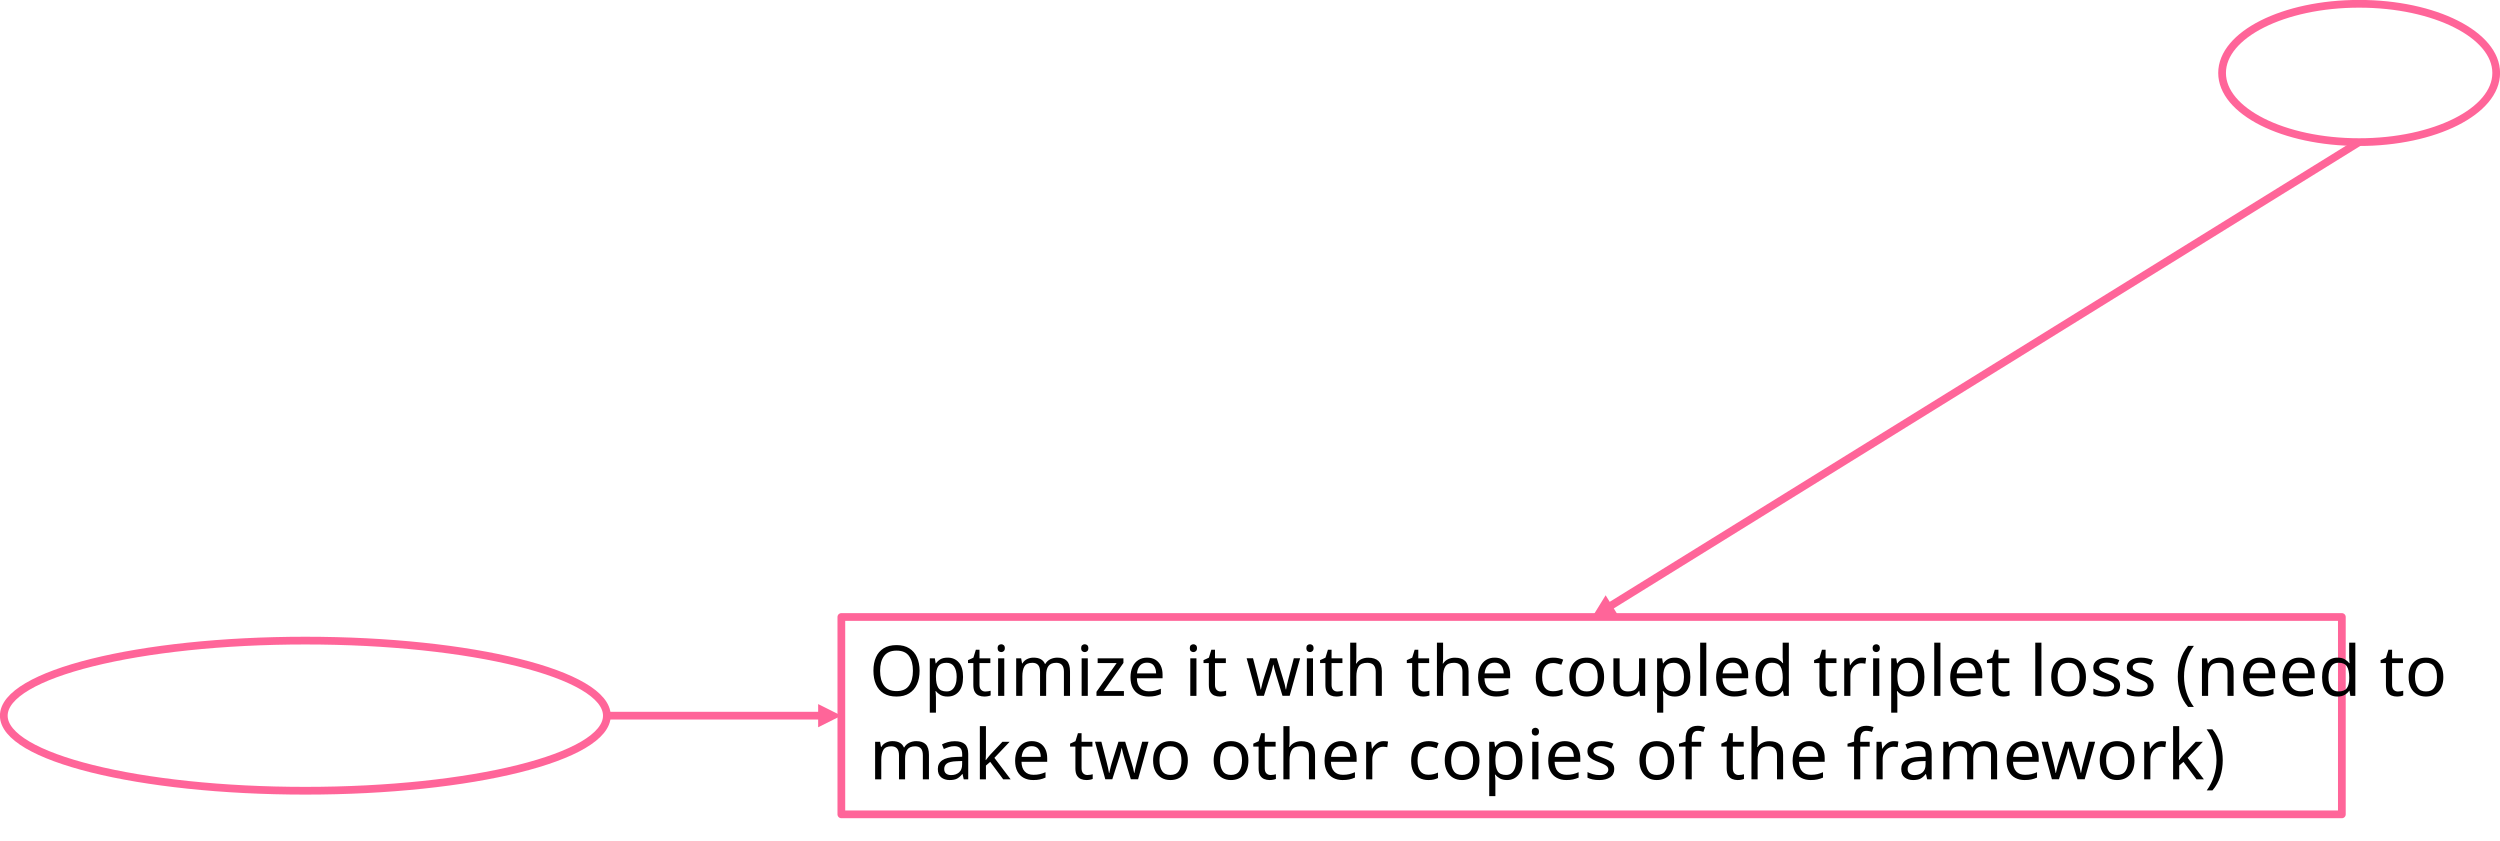
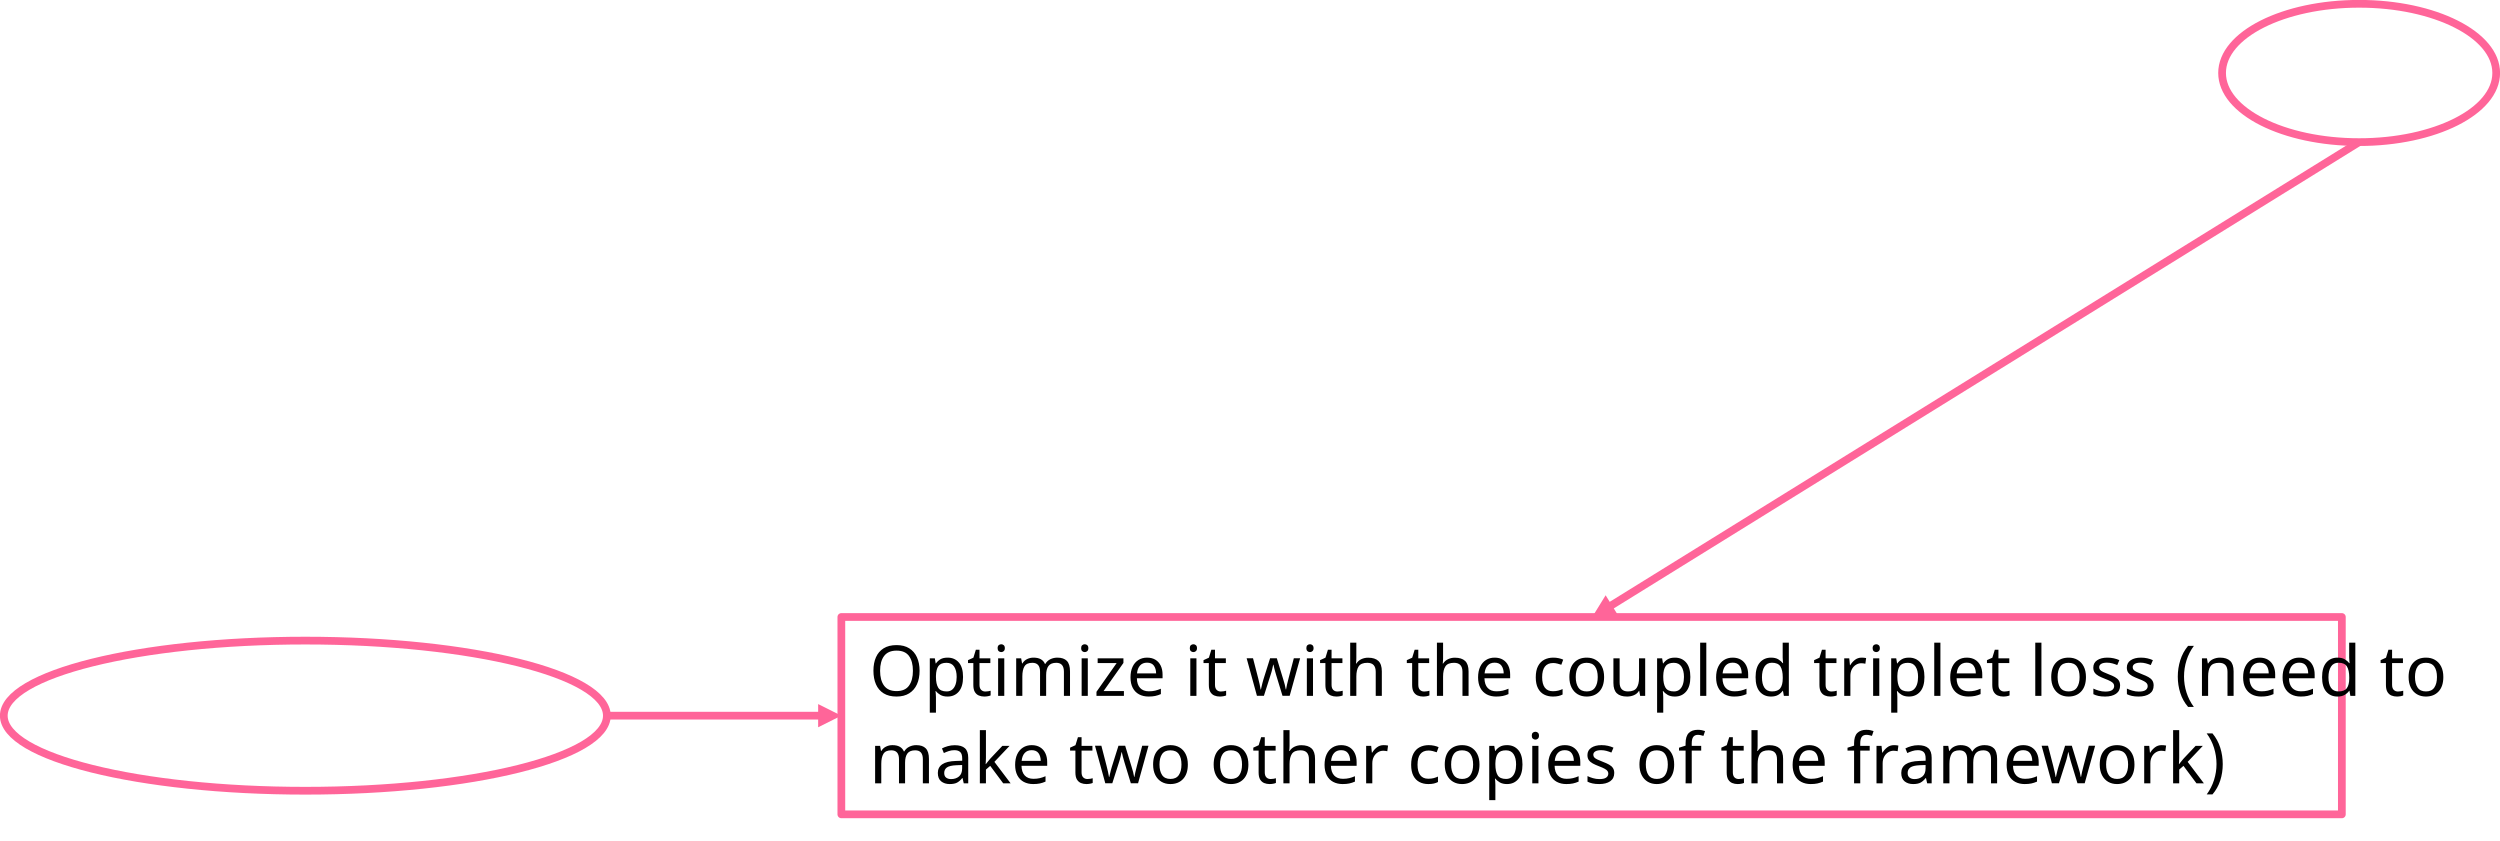
- <svg xmlns="http://www.w3.org/2000/svg" width="2964" height="996" xml:space="preserve" overflow="hidden">
-   <g transform="translate(-550 -848)">
-     <path d="M554.5 1696.5C554.5 1647.35 714.558 1607.5 912 1607.5 1109.44 1607.5 1269.5 1647.35 1269.5 1696.5 1269.5 1745.65 1109.44 1785.5 912 1785.5 714.558 1785.5 554.5 1745.65 554.5 1696.5Z" stroke="#FF6599" stroke-width="9.167" stroke-linejoin="round" stroke-miterlimit="10" fill="none" fill-rule="evenodd" />
-     <rect x="1547.5" y="1579.5" width="1779" height="234" stroke="#FF6599" stroke-width="9.167" stroke-linejoin="round" stroke-miterlimit="10" fill="none" />
-     <text font-family="Calibri,Calibri_MSFontService,sans-serif" font-weight="400" font-size="83" transform="matrix(1 0 0 1 1580.48 1673)">Optimize it with the coupled triplet loss (need to </text>
-     <text font-family="Calibri,Calibri_MSFontService,sans-serif" font-weight="400" font-size="83" transform="matrix(1 0 0 1 1580.48 1772)">make two other copies of the framework)</text>
-     <path d="M5.95012e-06-4.583 255.076-4.583 255.076 4.584-5.95012e-06 4.583ZM250.493-13.75 277.993 0 250.493 13.75Z" fill="#FF6599" transform="matrix(1 0 0 -1 1269.5 1696.5)" />
-     <path d="M2.414-3.896 892.409 547.456 887.582 555.248-2.414 3.896ZM893.342 537.25 909.478 563.422 878.86 560.628Z" fill="#FF6599" transform="matrix(-1 0 0 1 3346.98 1016.5)" />
-     <path d="M3184.5 934.5C3184.5 889.213 3257.25 852.5 3347 852.5 3436.75 852.5 3509.5 889.213 3509.5 934.5 3509.5 979.787 3436.75 1016.5 3347 1016.5 3257.25 1016.5 3184.5 979.787 3184.5 934.5Z" stroke="#FF6599" stroke-width="9.167" stroke-linejoin="round" stroke-miterlimit="10" fill="none" fill-rule="evenodd" />
+ <svg xmlns="http://www.w3.org/2000/svg" width="2964" height="996" xml:space="preserve" overflow="hidden" version="1.1" id="svg4">
+   <defs id="defs4" />
+   <g transform="translate(-550 -848)" id="g4">
+     <path d="M554.5 1696.5C554.5 1647.35 714.558 1607.5 912 1607.5 1109.44 1607.5 1269.5 1647.35 1269.5 1696.5 1269.5 1745.65 1109.44 1785.5 912 1785.5 714.558 1785.5 554.5 1745.65 554.5 1696.5Z" stroke="#FF6599" stroke-width="9.167" stroke-linejoin="round" stroke-miterlimit="10" fill="none" fill-rule="evenodd" id="path1" />
+     <rect x="1547.5" y="1579.5" width="1779" height="234" stroke="#FF6599" stroke-width="9.167" stroke-linejoin="round" stroke-miterlimit="10" fill="none" id="rect1" />
+     <text font-family="Calibri, Calibri_MSFontService, sans-serif" font-weight="400" font-size="83px" transform="translate(1580.48,1673)" id="text1">
+       <tspan id="tspan4" x="0" y="0">Optimize it with the coupled triplet loss (need to</tspan>
+       <tspan id="tspan5" x="0" y="103.75">make two other copies of the framework) </tspan>
+     </text>
+     <text font-family="Calibri, Calibri_MSFontService, sans-serif" font-weight="400" font-size="83px" transform="translate(1580.48,1772)" id="text2" />
+     <path d="M5.95012e-06-4.583 255.076-4.583 255.076 4.584-5.95012e-06 4.583ZM250.493-13.75 277.993 0 250.493 13.75Z" fill="#FF6599" transform="matrix(1 0 0 -1 1269.5 1696.5)" id="path2" />
+     <path d="M2.414-3.896 892.409 547.456 887.582 555.248-2.414 3.896ZM893.342 537.25 909.478 563.422 878.86 560.628Z" fill="#FF6599" transform="matrix(-1 0 0 1 3346.98 1016.5)" id="path3" />
+     <path d="M3184.5 934.5C3184.5 889.213 3257.25 852.5 3347 852.5 3436.75 852.5 3509.5 889.213 3509.5 934.5 3509.5 979.787 3436.75 1016.5 3347 1016.5 3257.25 1016.5 3184.5 979.787 3184.5 934.5Z" stroke="#FF6599" stroke-width="9.167" stroke-linejoin="round" stroke-miterlimit="10" fill="none" fill-rule="evenodd" id="path4" />
  </g>
</svg>
